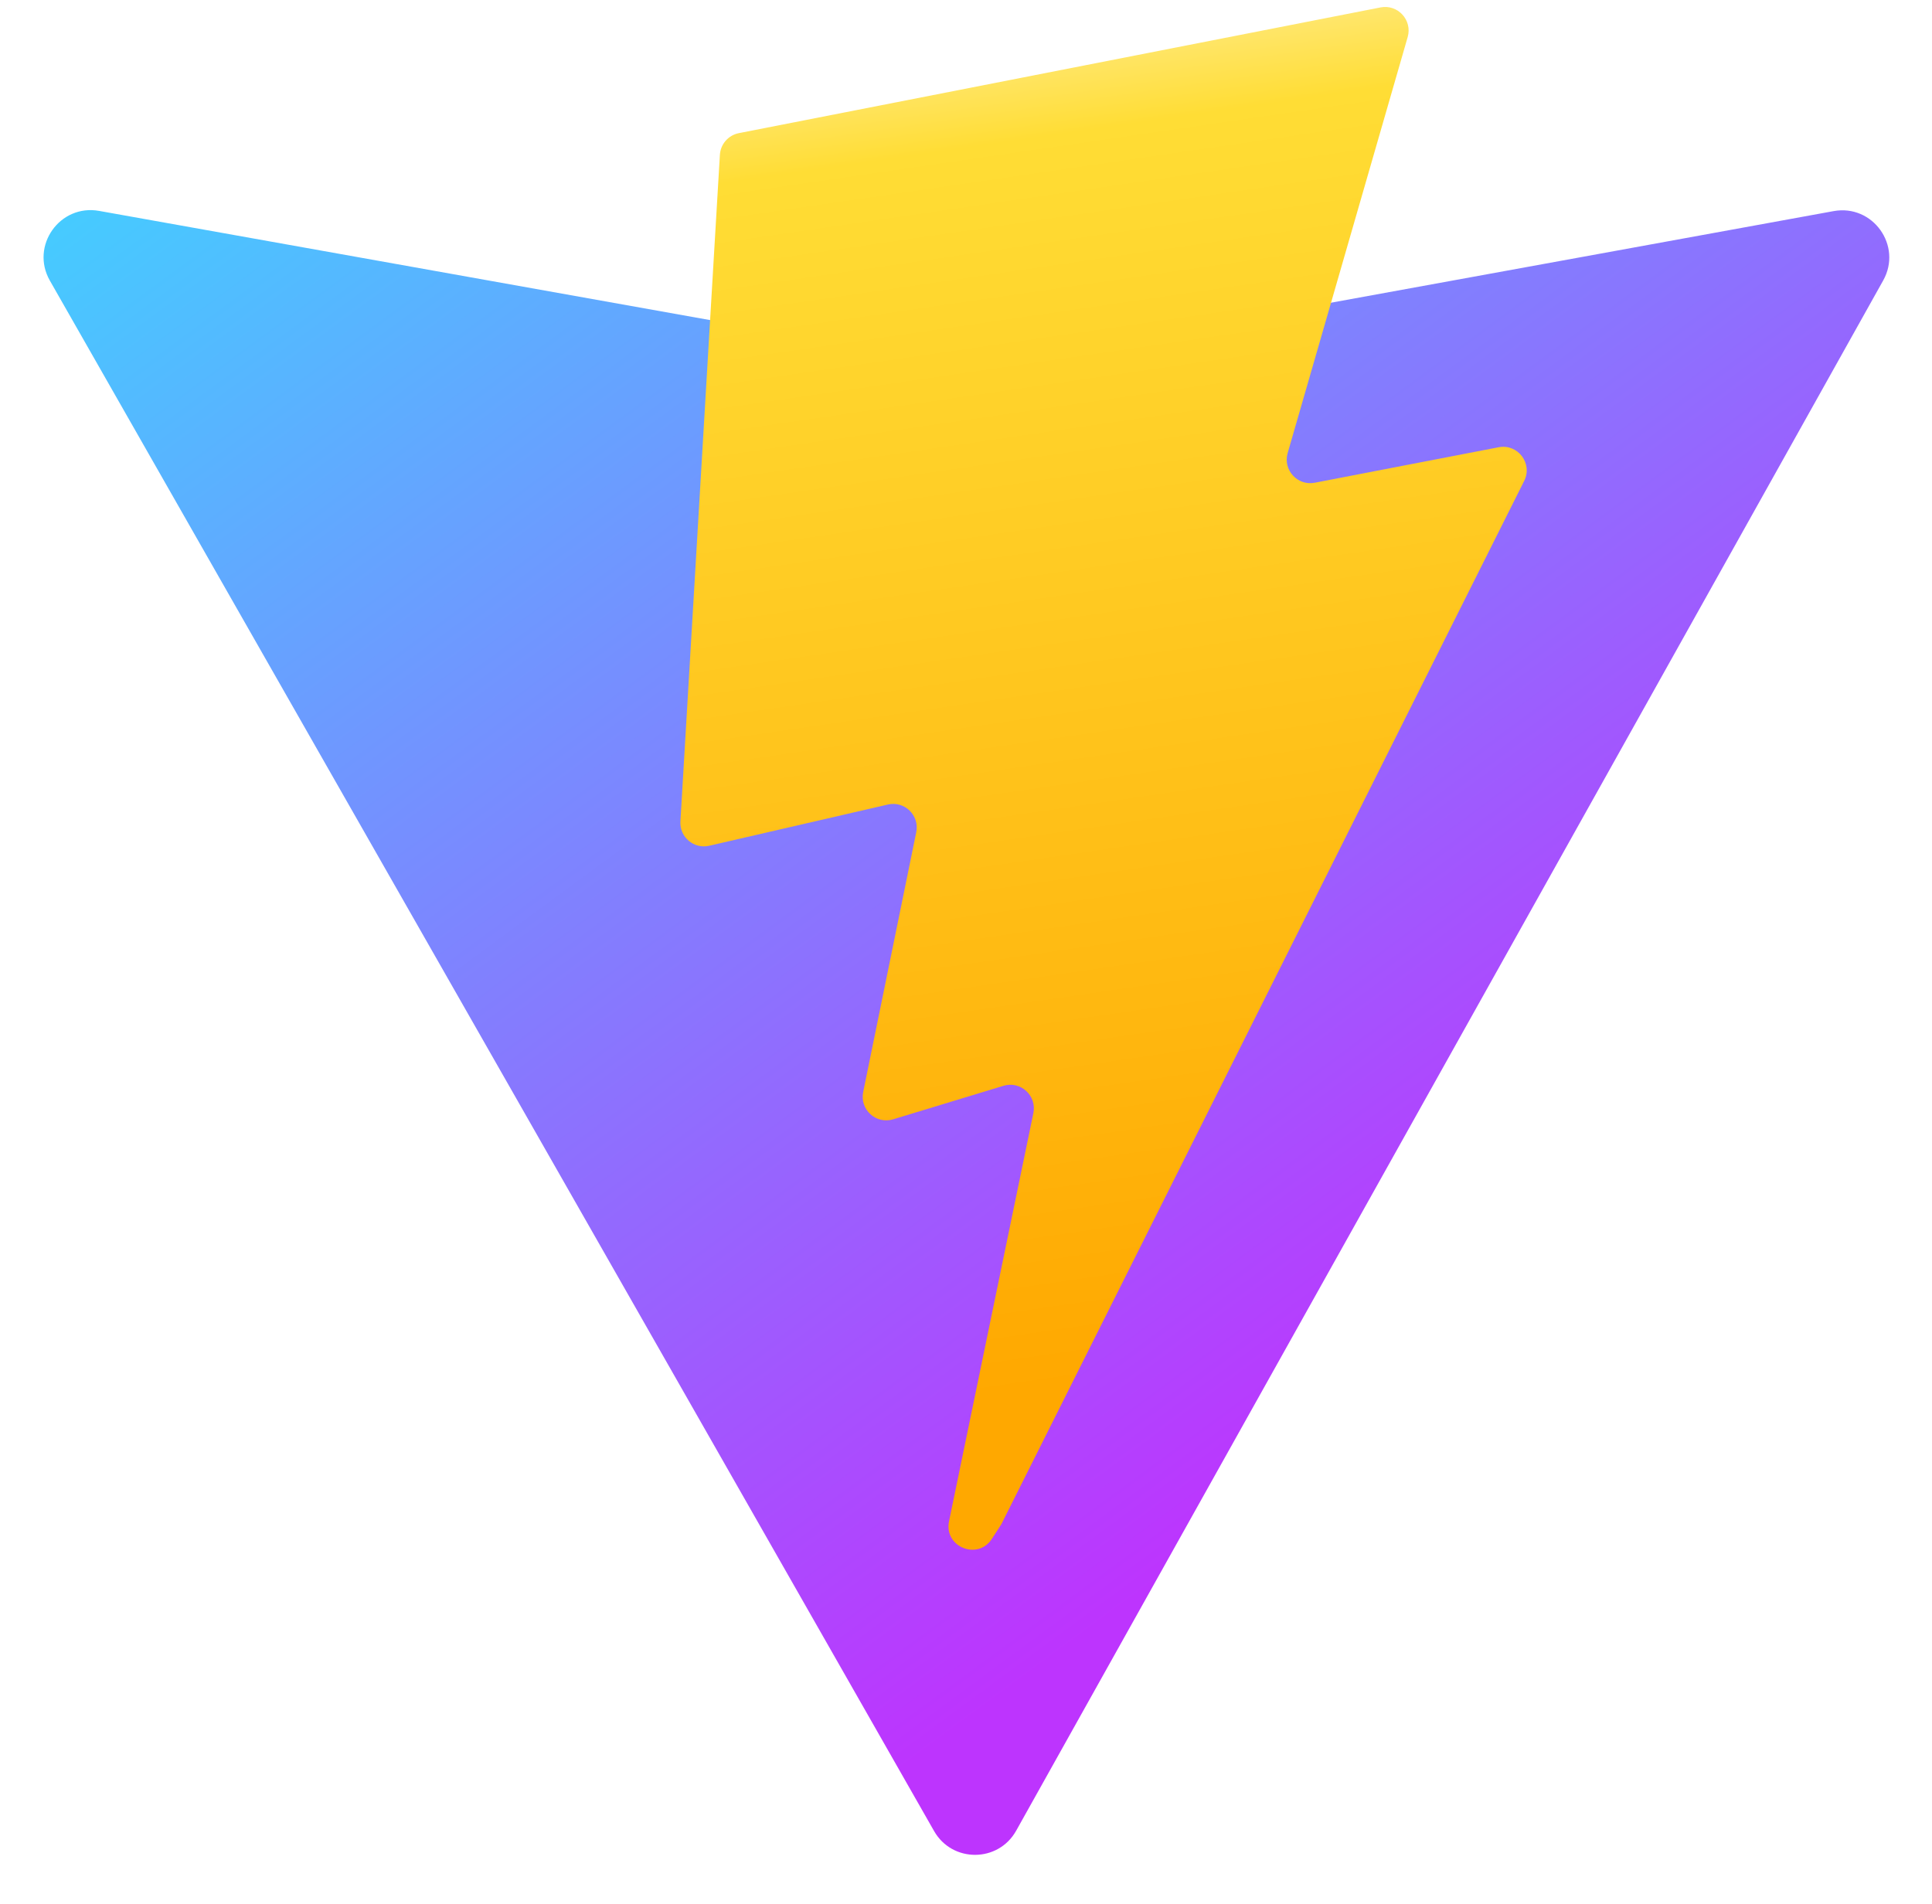
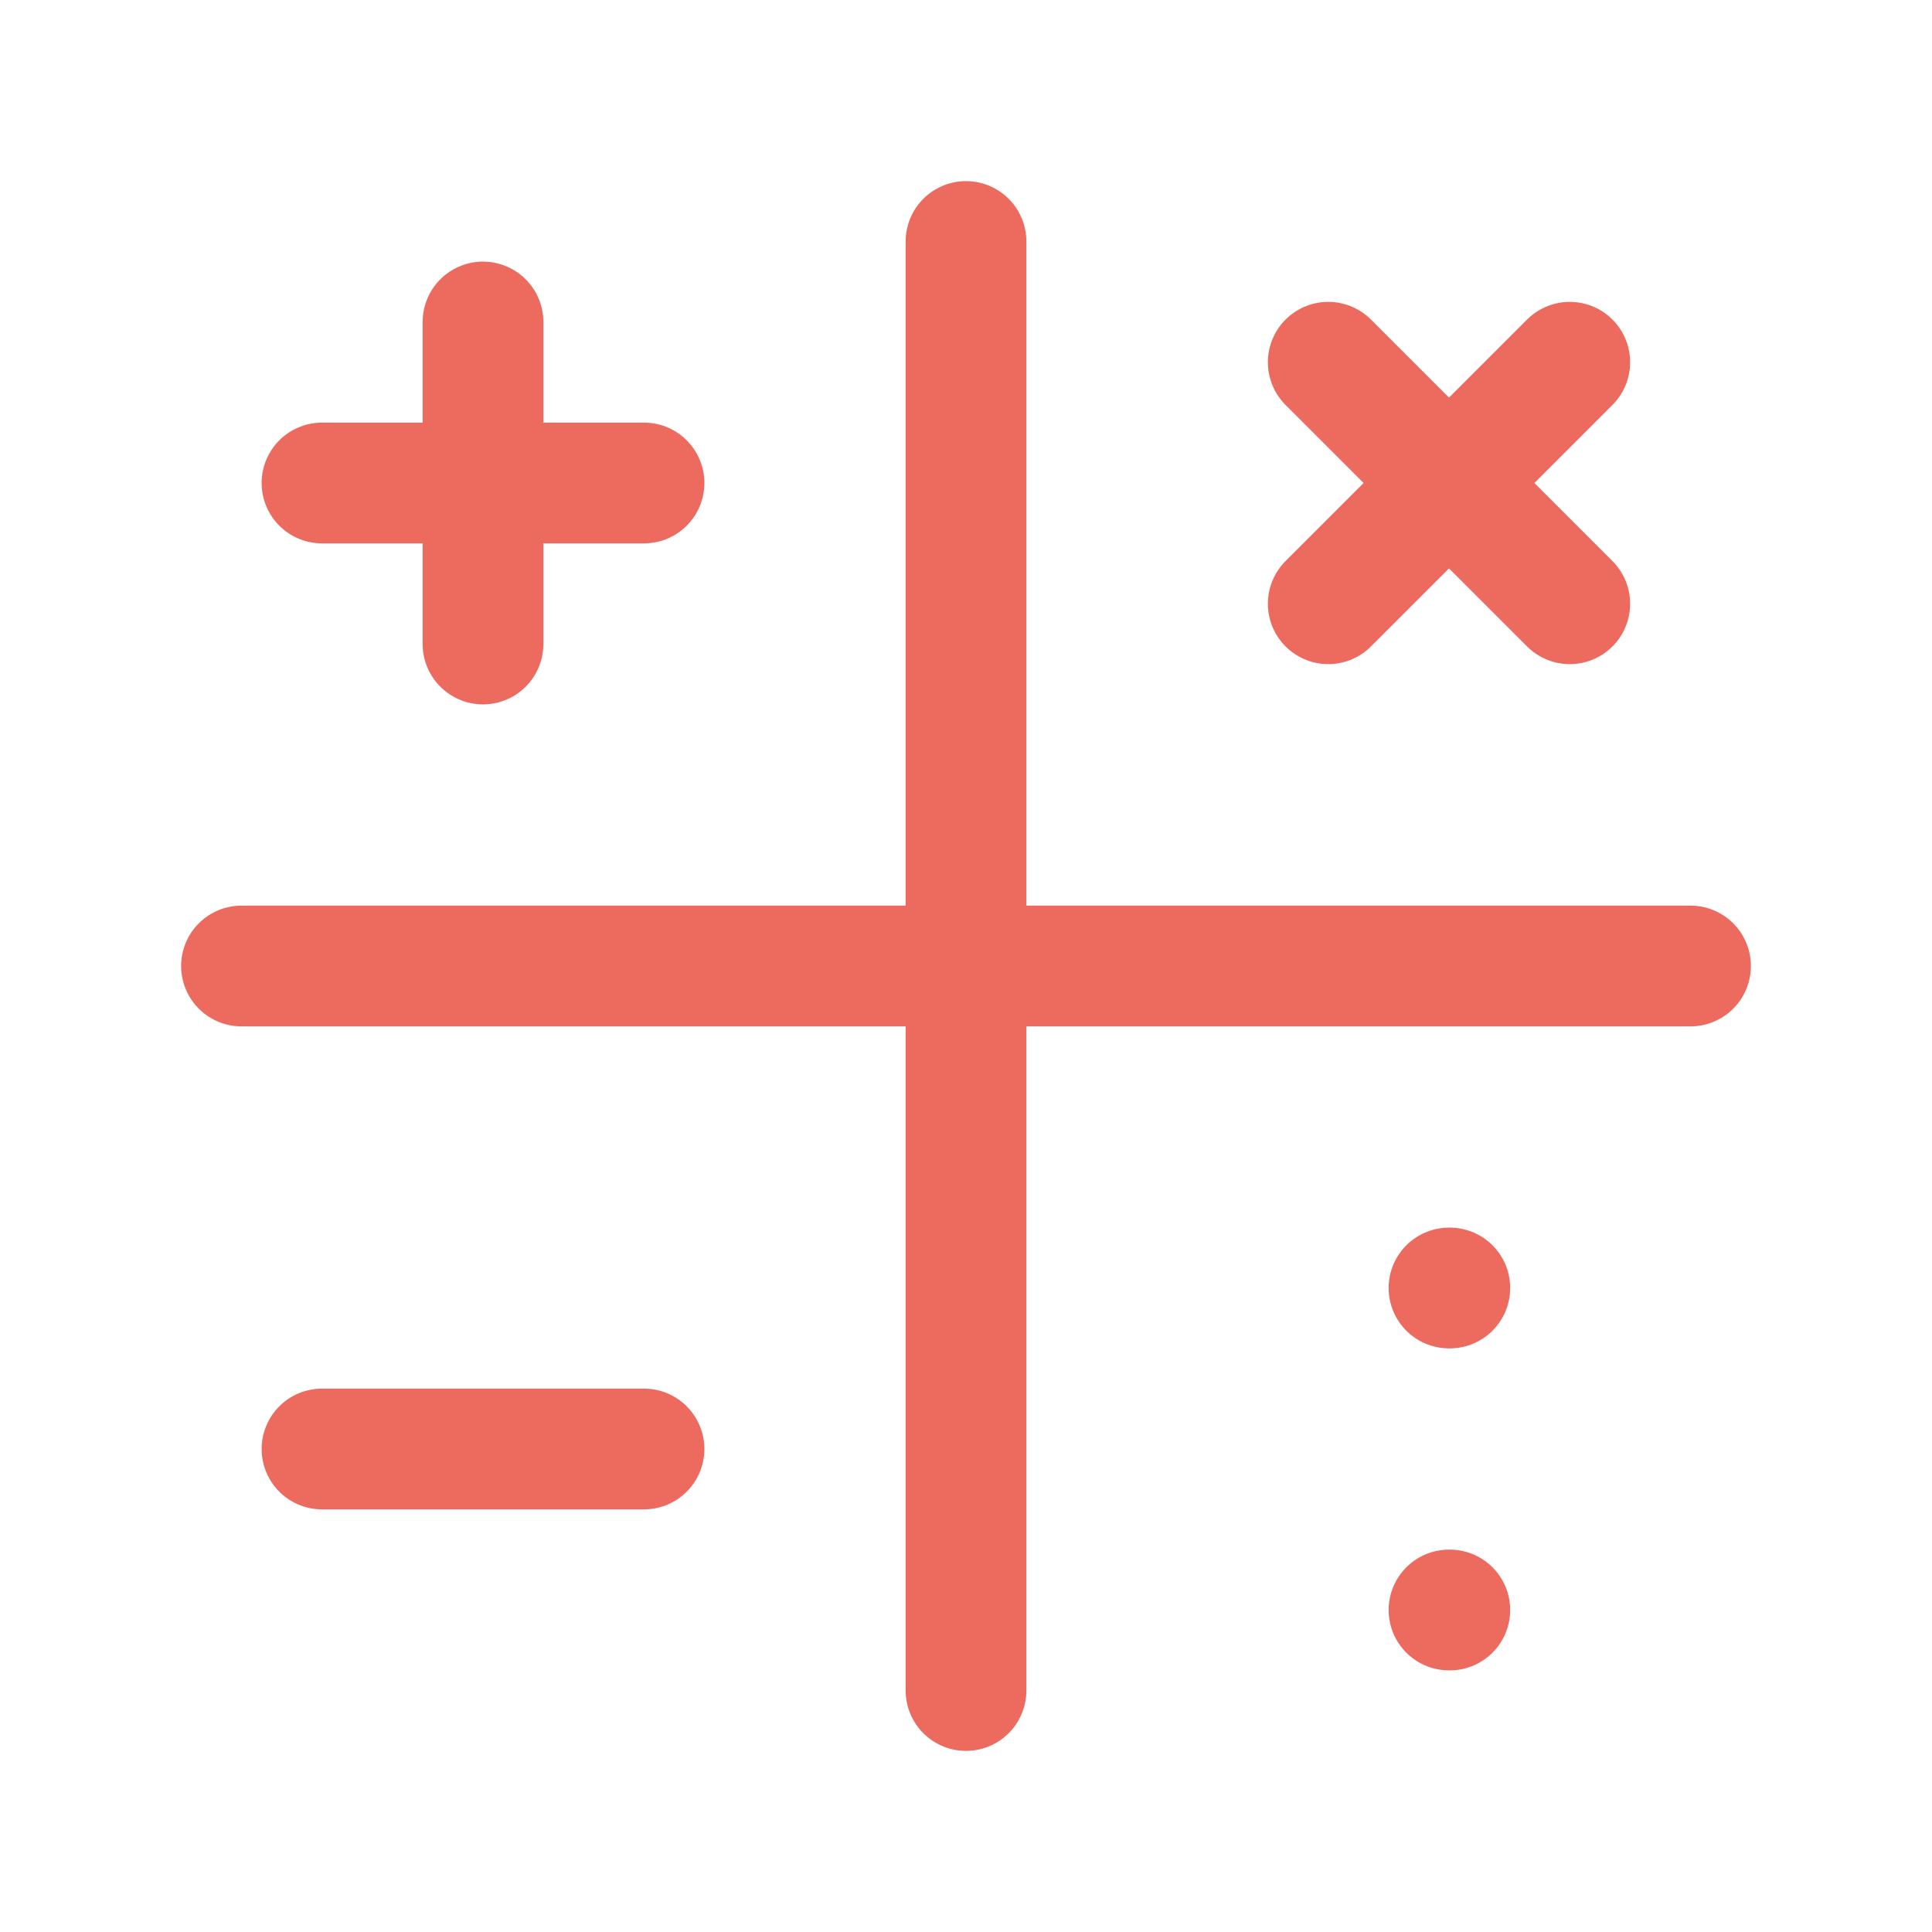
- <svg xmlns="http://www.w3.org/2000/svg" width="410" height="404" viewBox="0 0 410 404" fill="none">
-   <path d="M399.641 59.525L215.643 388.545C211.844 395.338 202.084 395.378 198.228 388.618L10.582 59.556C6.381 52.19 12.68 43.267 21.028 44.759L205.223 77.682C206.398 77.892 207.601 77.89 208.776 77.676L389.119 44.806C397.439 43.289 403.768 52.143 399.641 59.525Z" fill="url(#paint0_linear)" />
-   <path d="M292.965 1.574L156.801 28.255C154.563 28.694 152.906 30.59 152.771 32.866L144.395 174.33C144.198 177.662 147.258 180.248 150.51 179.498L188.42 170.749C191.967 169.931 195.172 173.055 194.443 176.622L183.18 231.775C182.422 235.487 185.907 238.661 189.532 237.56L212.947 230.446C216.577 229.344 220.065 232.527 219.297 236.242L201.398 322.875C200.278 328.294 207.486 331.249 210.492 326.603L212.5 323.5L323.454 102.072C325.312 98.365 322.108 94.137 318.036 94.923L279.014 102.454C275.347 103.161 272.227 99.746 273.262 96.158L298.731 7.867C299.767 4.273 296.636 0.855 292.965 1.574Z" fill="url(#paint1_linear)" />
-   <defs>
-     <linearGradient id="paint0_linear" x1="6" y1="33" x2="235" y2="344" gradientUnits="userSpaceOnUse">
-       <stop stop-color="#41D1FF" />
-       <stop offset="1" stop-color="#BD34FE" />
-     </linearGradient>
-     <linearGradient id="paint1_linear" x1="194.651" y1="8.818" x2="236.076" y2="292.989" gradientUnits="userSpaceOnUse">
-       <stop stop-color="#FFEA83" />
-       <stop offset="0.083" stop-color="#FFDD35" />
-       <stop offset="1" stop-color="#FFA800" />
-     </linearGradient>
-   </defs>
+ <svg xmlns="http://www.w3.org/2000/svg" class="icon icon-tabler icon-tabler-math-symbols" width="36" height="36" viewBox="0 0 24 24" stroke-width="1.5" stroke="#ED6A5E" fill="none" stroke-linecap="round" stroke-linejoin="round">
+   <path stroke="none" d="M0 0h24v24H0z" fill="none" />
+   <line x1="3" y1="12" x2="21" y2="12" />
+   <line x1="12" y1="3" x2="12" y2="21" />
+   <line x1="16.5" y1="4.5" x2="19.5" y2="7.5" />
+   <line x1="19.5" y1="4.5" x2="16.5" y2="7.5" />
+   <line x1="6" y1="4" x2="6" y2="8" />
+   <line x1="4" y1="6" x2="8" y2="6" />
+   <line x1="18" y1="16" x2="18.01" y2="16" />
+   <line x1="18" y1="20" x2="18.01" y2="20" />
+   <line x1="4" y1="18" x2="8" y2="18" />
</svg>
